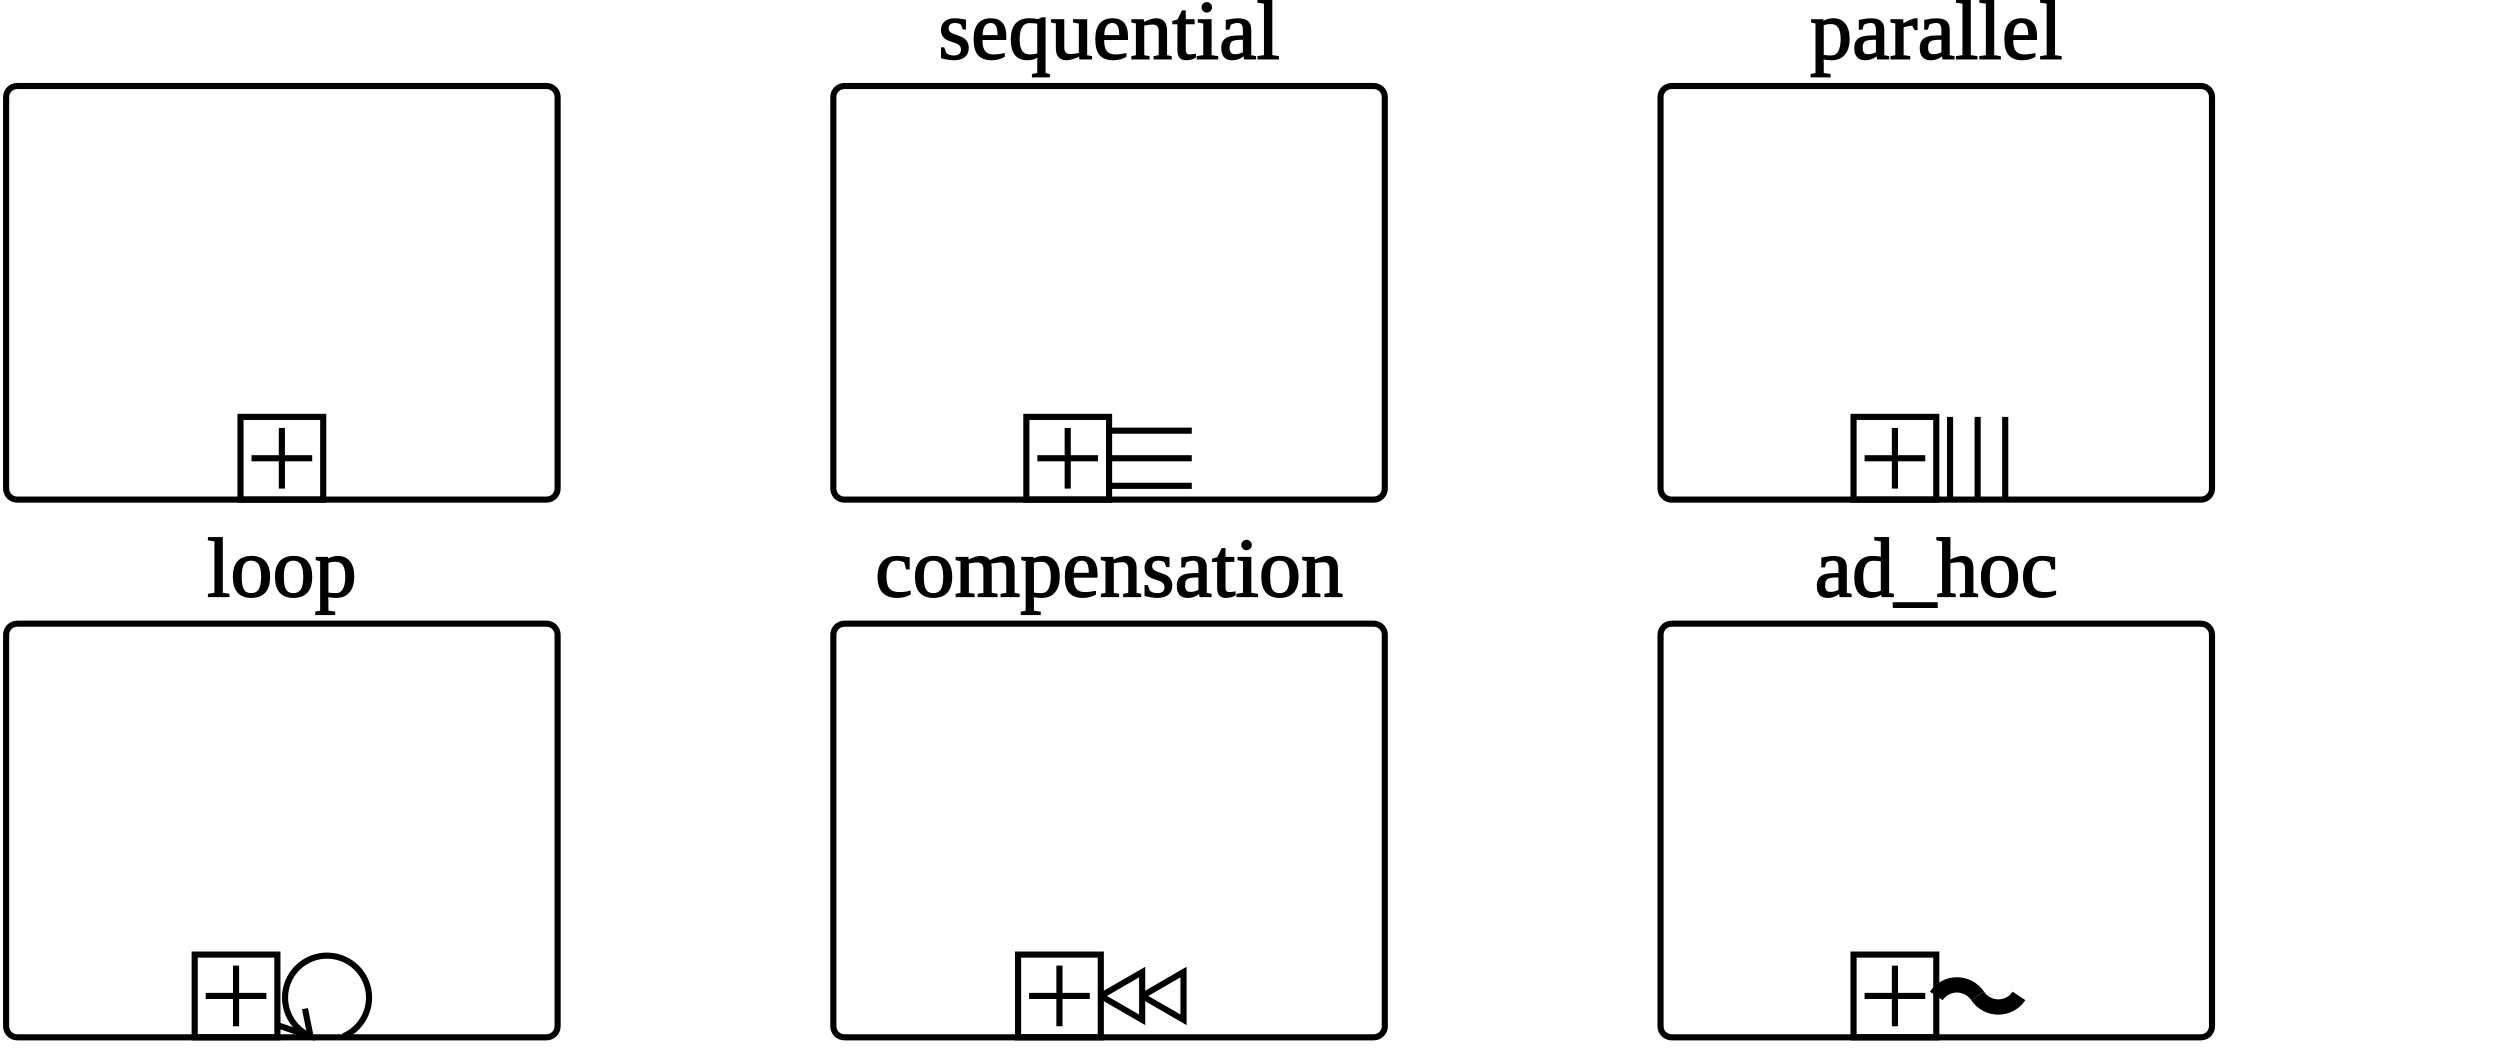
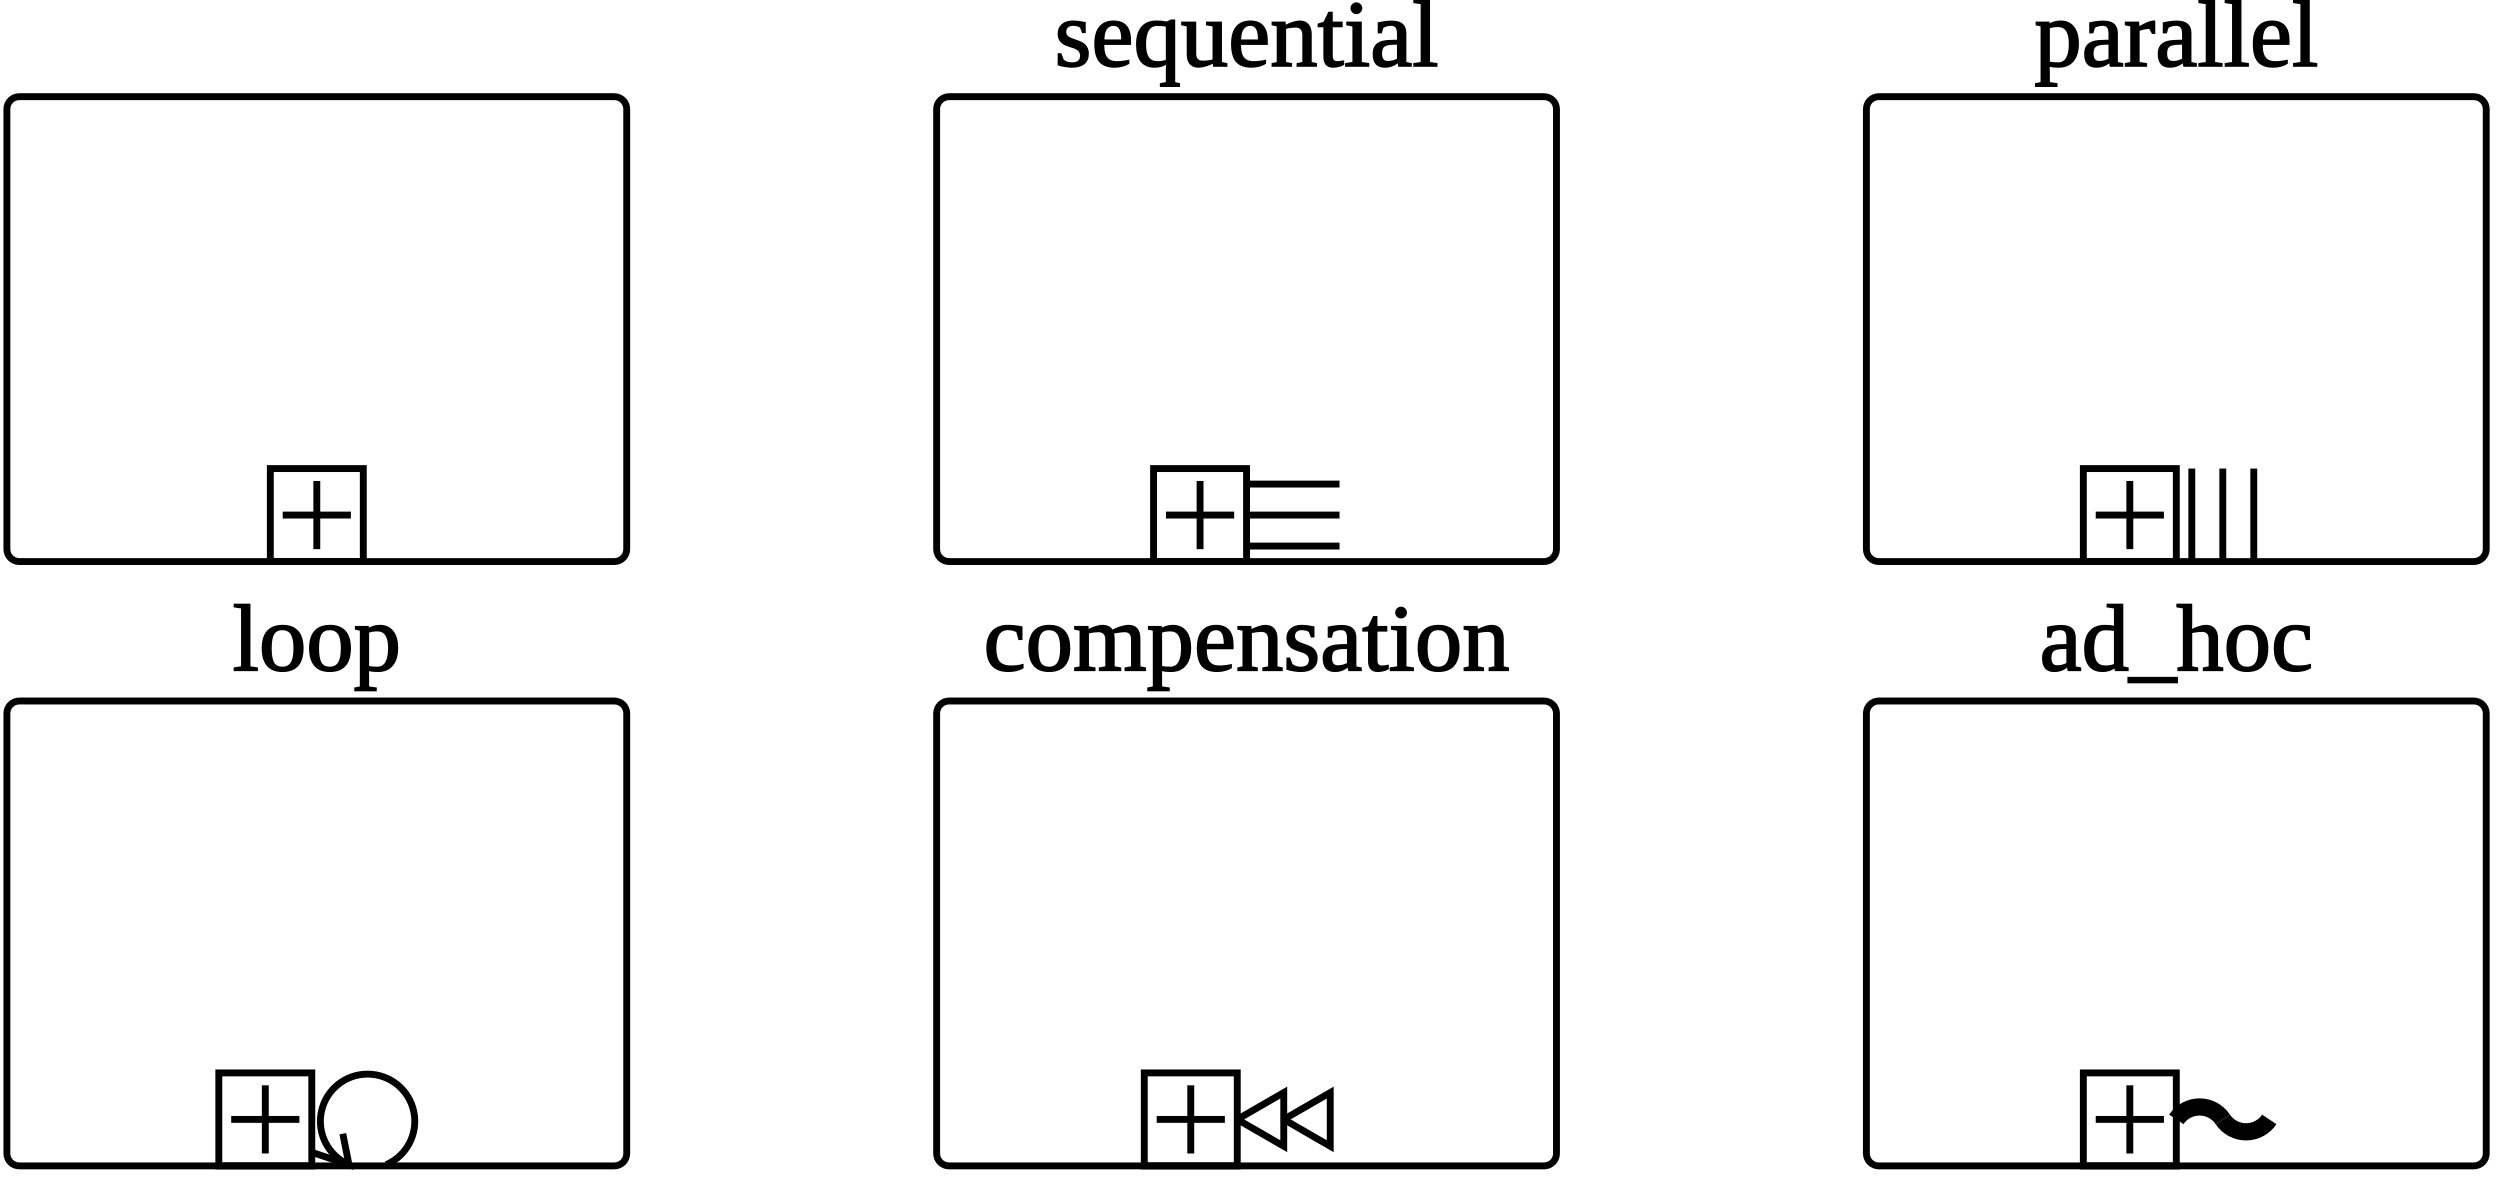
- <svg xmlns="http://www.w3.org/2000/svg" fill="none" font-size="11pt" height="183.24px" preserveAspectRatio="xMidYMid meet" xml:space="preserve" stroke="black" stroke-miterlimit="10" stroke-width="1.067" style="shape-rendering:geometricPrecision; text-rendering:geometricPrecision;  image-rendering:optimizeQuality; fill-rule:evenodd; clip-rule:evenodd" text-anchor="middle" viewBox="0 0 435.2 183.24" width="435.2px">
+ <svg xmlns="http://www.w3.org/2000/svg" xml:space="preserve" style="shape-rendering:geometricPrecision; text-rendering:geometricPrecision;  image-rendering:optimizeQuality; fill-rule:evenodd; clip-rule:evenodd" width="387.2px" height="183.24px" viewBox="0 0 387.2 183.24" font-size="11pt" text-anchor="middle" stroke="black" stroke-miterlimit="10" stroke-width="1.067" fill="none">
  <g>
-     <rect height="72" rx="1.92" ry="1.92" width="96" x="1.067" y="14.973" />
-     <text fill="black" font-size="11pt" stroke-width="0.2pt" x="49.067" y="55.813" />
-     <rect height="14.4" width="14.4" x="41.867" y="72.573" />
-     <line x1="49.067" x2="49.067" y1="74.493" y2="85.053" />
-     <line x1="43.787" x2="54.347" y1="79.773" y2="79.773" />
-     <text fill="black" font-size="11pt" stroke-width="0.267" x="49.067" y="10.213" />
-     <rect height="72" rx="1.92" ry="1.92" width="96" x="145.067" y="14.973" />
-     <text fill="black" font-size="11pt" stroke-width="0.2pt" x="193.067" y="55.813" />
-     <rect height="14.4" width="14.4" x="178.667" y="72.573" />
-     <line x1="185.867" x2="185.867" y1="74.493" y2="85.053" />
-     <line x1="180.587" x2="191.147" y1="79.773" y2="79.773" />
-     <line x1="193.067" x2="207.467" y1="84.573" y2="84.573" />
-     <line x1="193.067" x2="207.467" y1="79.773" y2="79.773" />
-     <line x1="193.067" x2="207.467" y1="74.973" y2="74.973" />
-     <text fill="black" font-size="11pt" stroke-width="0.267" x="193.067" y="10.213">sequential</text>
-     <rect height="72" rx="1.92" ry="1.92" width="96" x="289.067" y="14.973" />
-     <text fill="black" font-size="11pt" stroke-width="0.2pt" x="337.067" y="55.813" />
-     <rect height="14.4" width="14.4" x="322.667" y="72.573" />
-     <line x1="329.867" x2="329.867" y1="74.493" y2="85.053" />
-     <line x1="324.587" x2="335.147" y1="79.773" y2="79.773" />
-     <line x1="339.467" x2="339.467" y1="72.573" y2="86.973" />
-     <line x1="344.267" x2="344.267" y1="72.573" y2="86.973" />
-     <line x1="349.067" x2="349.067" y1="72.573" y2="86.973" />
-     <text fill="black" font-size="11pt" stroke-width="0.267" x="337.067" y="10.213">parallel</text>
-     <rect height="72" rx="1.92" ry="1.92" width="96" x="1.067" y="108.573" />
-     <text fill="black" font-size="11pt" stroke-width="0.2pt" x="49.067" y="149.413" />
-     <rect height="14.4" width="14.4" x="33.891" y="166.173" />
-     <line x1="41.091" x2="41.091" y1="168.093" y2="178.653" />
-     <line x1="35.811" x2="46.371" y1="173.373" y2="173.373" />
+     <rect x="1.067" y="14.973" rx="1.92" ry="1.92" width="96" height="72" />
+     <text font-size="11pt" stroke-width="0.2pt" fill="black" x="49.067" y="55.813" />
+     <rect x="41.867" y="72.573" width="14.4" height="14.4" />
+     <line x1="49.067" y1="74.493" x2="49.067" y2="85.053" />
+     <line x1="43.787" y1="79.773" x2="54.347" y2="79.773" />
+     <text font-size="11pt" stroke-width="0.267" fill="black" x="49.067" y="10.213" />
+     <rect x="145.067" y="14.973" rx="1.92" ry="1.92" width="96" height="72" />
+     <text font-size="11pt" stroke-width="0.2pt" fill="black" x="193.067" y="55.813" />
+     <rect x="178.667" y="72.573" width="14.4" height="14.4" />
+     <line x1="185.867" y1="74.493" x2="185.867" y2="85.053" />
+     <line x1="180.587" y1="79.773" x2="191.147" y2="79.773" />
+     <line x1="193.067" y1="84.573" x2="207.467" y2="84.573" />
+     <line x1="193.067" y1="79.773" x2="207.467" y2="79.773" />
+     <line x1="193.067" y1="74.973" x2="207.467" y2="74.973" />
+     <text font-size="11pt" stroke-width="0.267" fill="black" x="193.067" y="10.213">sequential</text>
+     <rect x="289.067" y="14.973" rx="1.92" ry="1.92" width="96" height="72" />
+     <text font-size="11pt" stroke-width="0.2pt" fill="black" x="337.067" y="55.813" />
+     <rect x="322.667" y="72.573" width="14.4" height="14.4" />
+     <line x1="329.867" y1="74.493" x2="329.867" y2="85.053" />
+     <line x1="324.587" y1="79.773" x2="335.147" y2="79.773" />
+     <line x1="339.467" y1="72.573" x2="339.467" y2="86.973" />
+     <line x1="344.267" y1="72.573" x2="344.267" y2="86.973" />
+     <line x1="349.067" y1="72.573" x2="349.067" y2="86.973" />
+     <text font-size="11pt" stroke-width="0.267" fill="black" x="337.067" y="10.213">parallel</text>
+     <rect x="1.067" y="108.573" rx="1.92" ry="1.92" width="96" height="72" />
+     <text font-size="11pt" stroke-width="0.2pt" fill="black" x="49.067" y="149.413" />
+     <rect x="33.891" y="166.173" width="14.4" height="14.4" />
+     <line x1="41.091" y1="168.093" x2="41.091" y2="178.653" />
+     <line x1="35.811" y1="173.373" x2="46.371" y2="173.373" />
    <path d="M 59.811,180.389  A 7.311 7.311 0 1 0 54.051,180.389" />
    <polyline points="48.291,178.469 54.051,180.389 53.091,175.589" />
-     <text fill="black" font-size="11pt" stroke-width="0.267" x="49.067" y="103.813">loop</text>
-     <rect height="72" rx="1.92" ry="1.92" width="96" x="145.067" y="108.573" />
-     <text fill="black" font-size="11pt" stroke-width="0.2pt" x="193.067" y="149.413" />
-     <rect height="14.4" width="14.4" x="177.227" y="166.173" />
-     <line x1="184.427" x2="184.427" y1="168.093" y2="178.653" />
-     <line x1="179.147" x2="189.707" y1="173.373" y2="173.373" />
+     <text font-size="11pt" stroke-width="0.267" fill="black" x="49.067" y="103.813">loop</text>
+     <rect x="145.067" y="108.573" rx="1.92" ry="1.92" width="96" height="72" />
+     <text font-size="11pt" stroke-width="0.2pt" fill="black" x="193.067" y="149.413" />
+     <rect x="177.227" y="166.173" width="14.4" height="14.4" />
+     <line x1="184.427" y1="168.093" x2="184.427" y2="178.653" />
+     <line x1="179.147" y1="173.373" x2="189.707" y2="173.373" />
    <polyline points="191.627,173.373 198.827,169.216 198.827,177.53 191.627,173.373" />
    <polyline points="198.827,173.373 206.027,169.216 206.027,177.53 198.827,173.373" />
-     <text fill="black" font-size="11pt" stroke-width="0.267" x="193.067" y="103.813">compensation</text>
-     <rect height="72" rx="1.92" ry="1.92" width="96" x="289.067" y="108.573" />
-     <text fill="black" font-size="11pt" stroke-width="0.2pt" x="337.067" y="149.413" />
-     <rect height="14.4" width="14.4" x="322.667" y="166.173" />
-     <line x1="329.867" x2="329.867" y1="168.093" y2="178.653" />
-     <line x1="324.587" x2="335.147" y1="173.373" y2="173.373" />
-     <path d="M 337.067,173.373  A 4.327 4.327 0 0 1 344.267,173.373" stroke-width="2.667" />
-     <path d="M 344.267,173.373  A 4.327 4.327 0 0 0 351.467,173.373" stroke-width="2.667" />
-     <text fill="black" font-size="11pt" stroke-width="0.267" x="337.067" y="103.813">ad_hoc</text>
+     <text font-size="11pt" stroke-width="0.267" fill="black" x="193.067" y="103.813">compensation</text>
+     <rect x="289.067" y="108.573" rx="1.92" ry="1.92" width="96" height="72" />
+     <text font-size="11pt" stroke-width="0.2pt" fill="black" x="337.067" y="149.413" />
+     <rect x="322.667" y="166.173" width="14.4" height="14.4" />
+     <line x1="329.867" y1="168.093" x2="329.867" y2="178.653" />
+     <line x1="324.587" y1="173.373" x2="335.147" y2="173.373" />
+     <path stroke-width="2.667" d="M 337.067,173.373  A 4.327 4.327 0 0 1 344.267,173.373" />
+     <path stroke-width="2.667" d="M 344.267,173.373  A 4.327 4.327 0 0 0 351.467,173.373" />
+     <text font-size="11pt" stroke-width="0.267" fill="black" x="337.067" y="103.813">ad_hoc</text>
  </g>
</svg>
